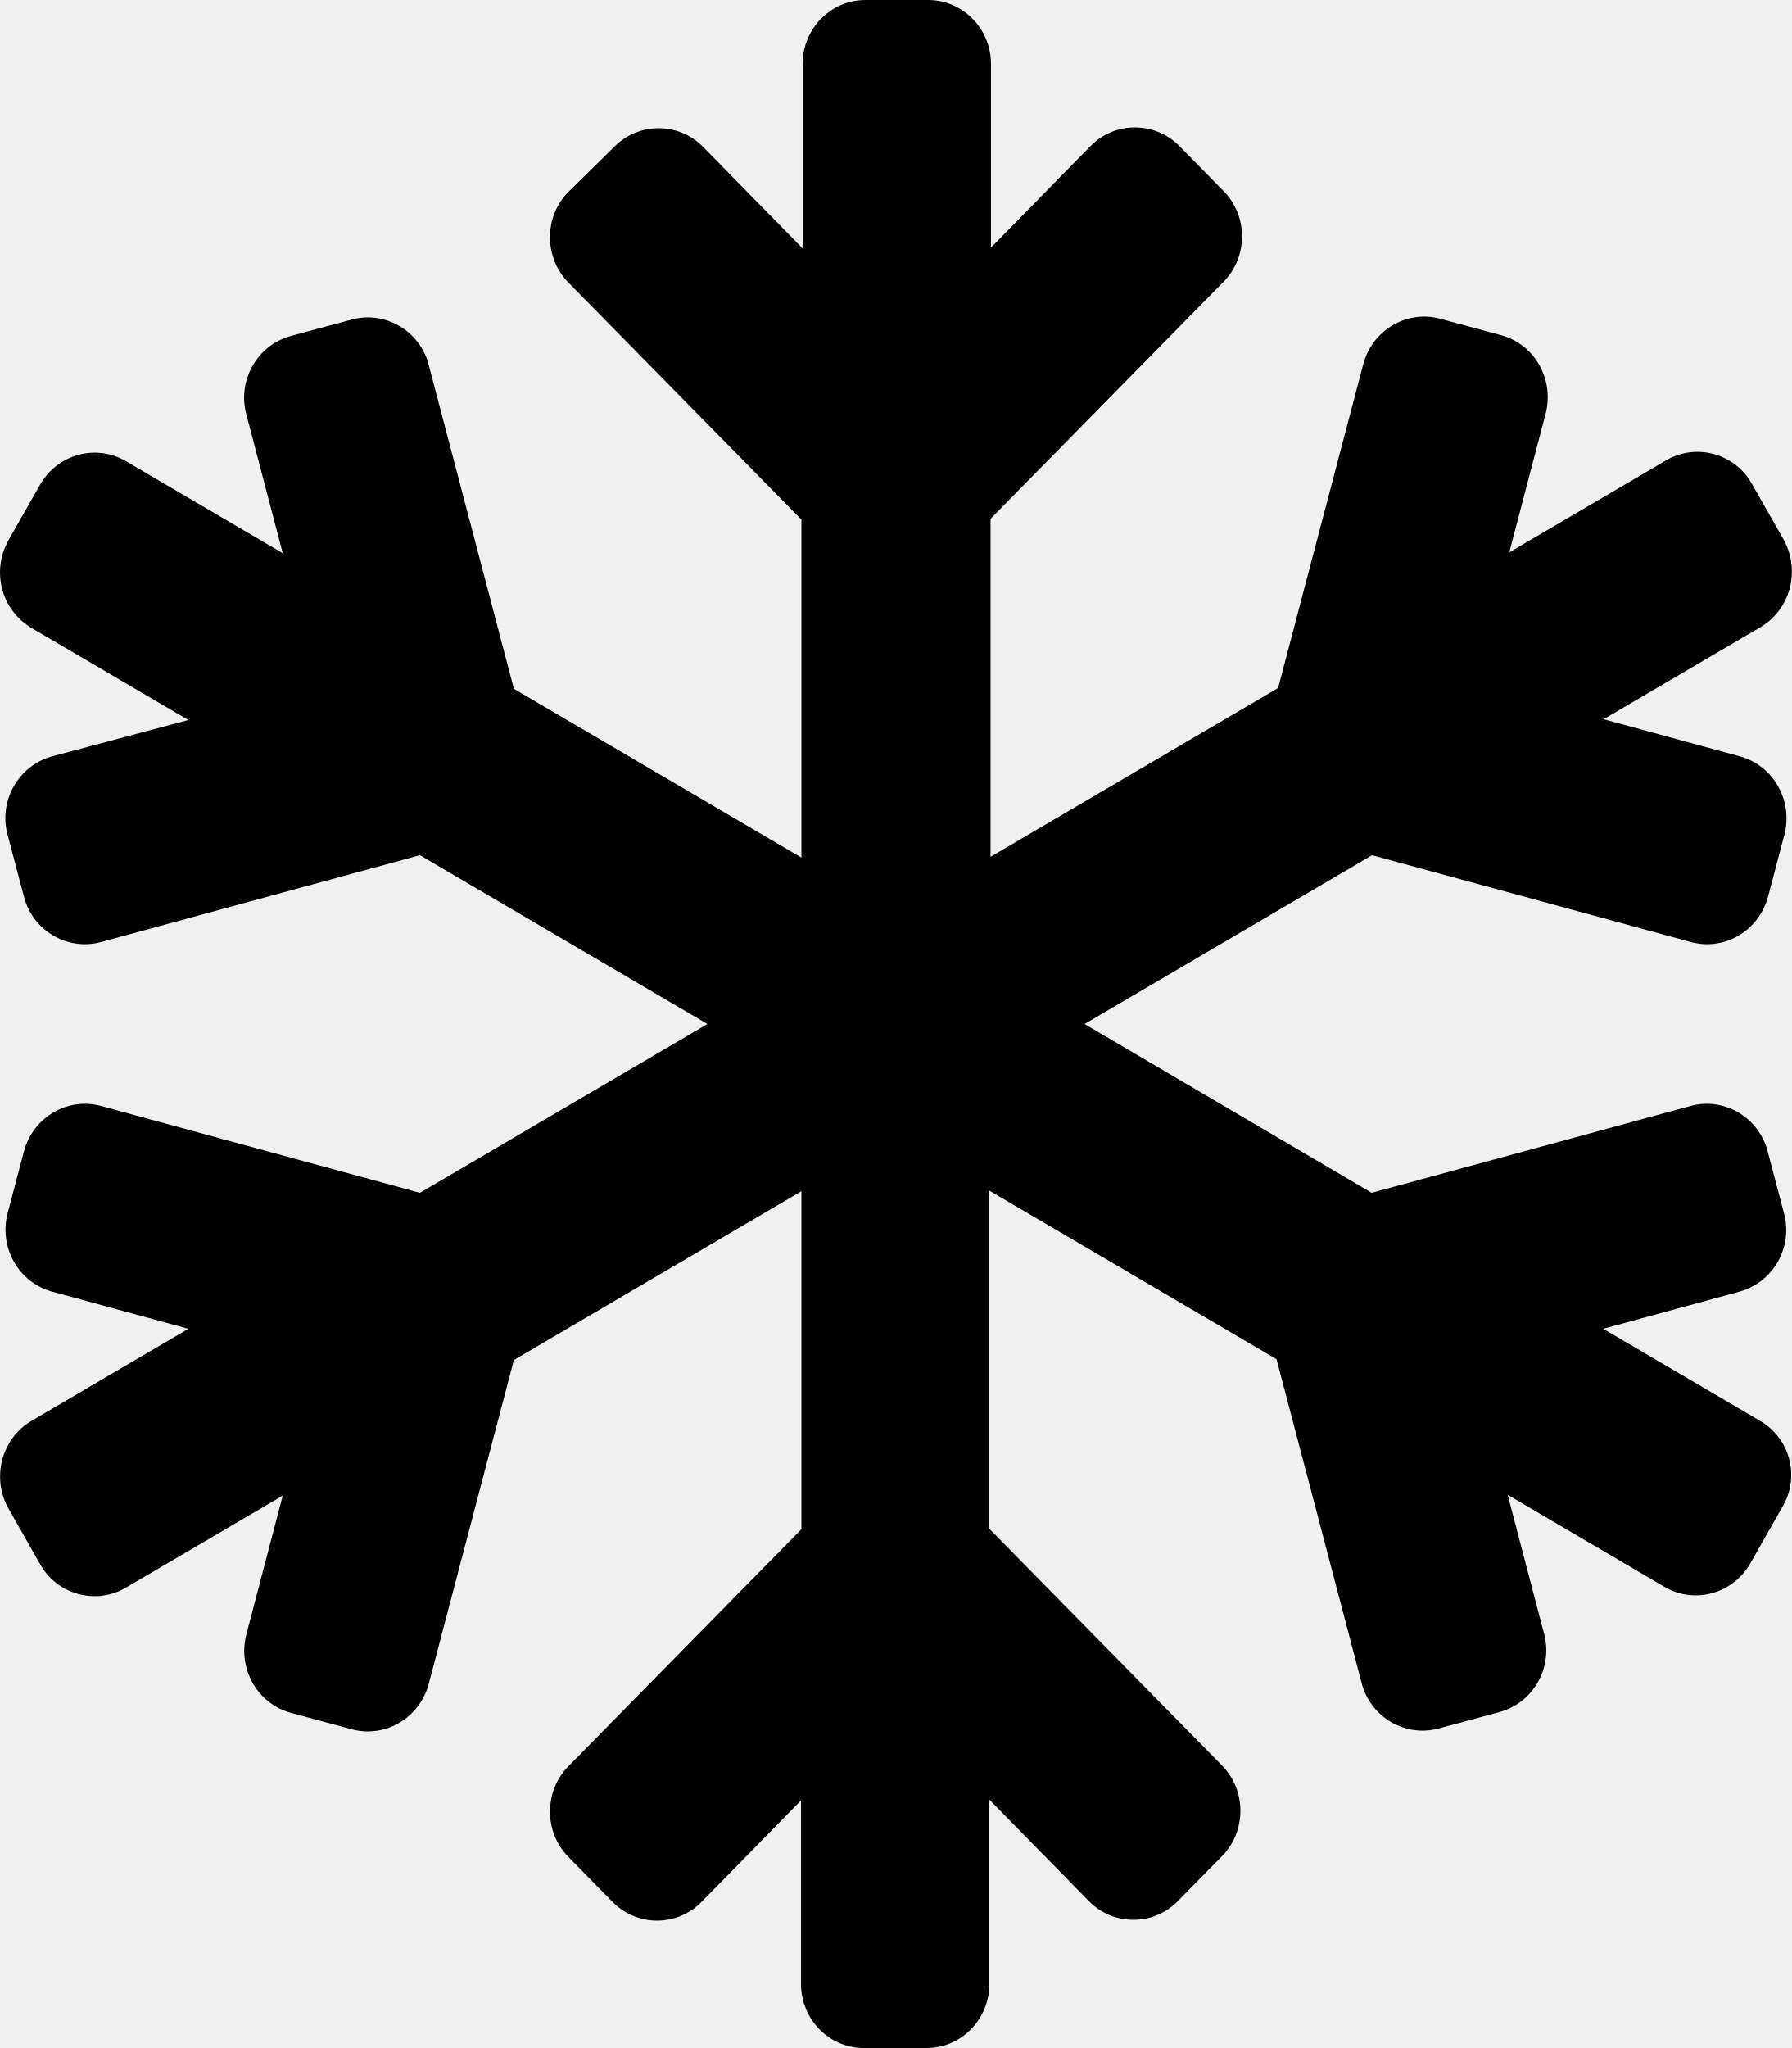
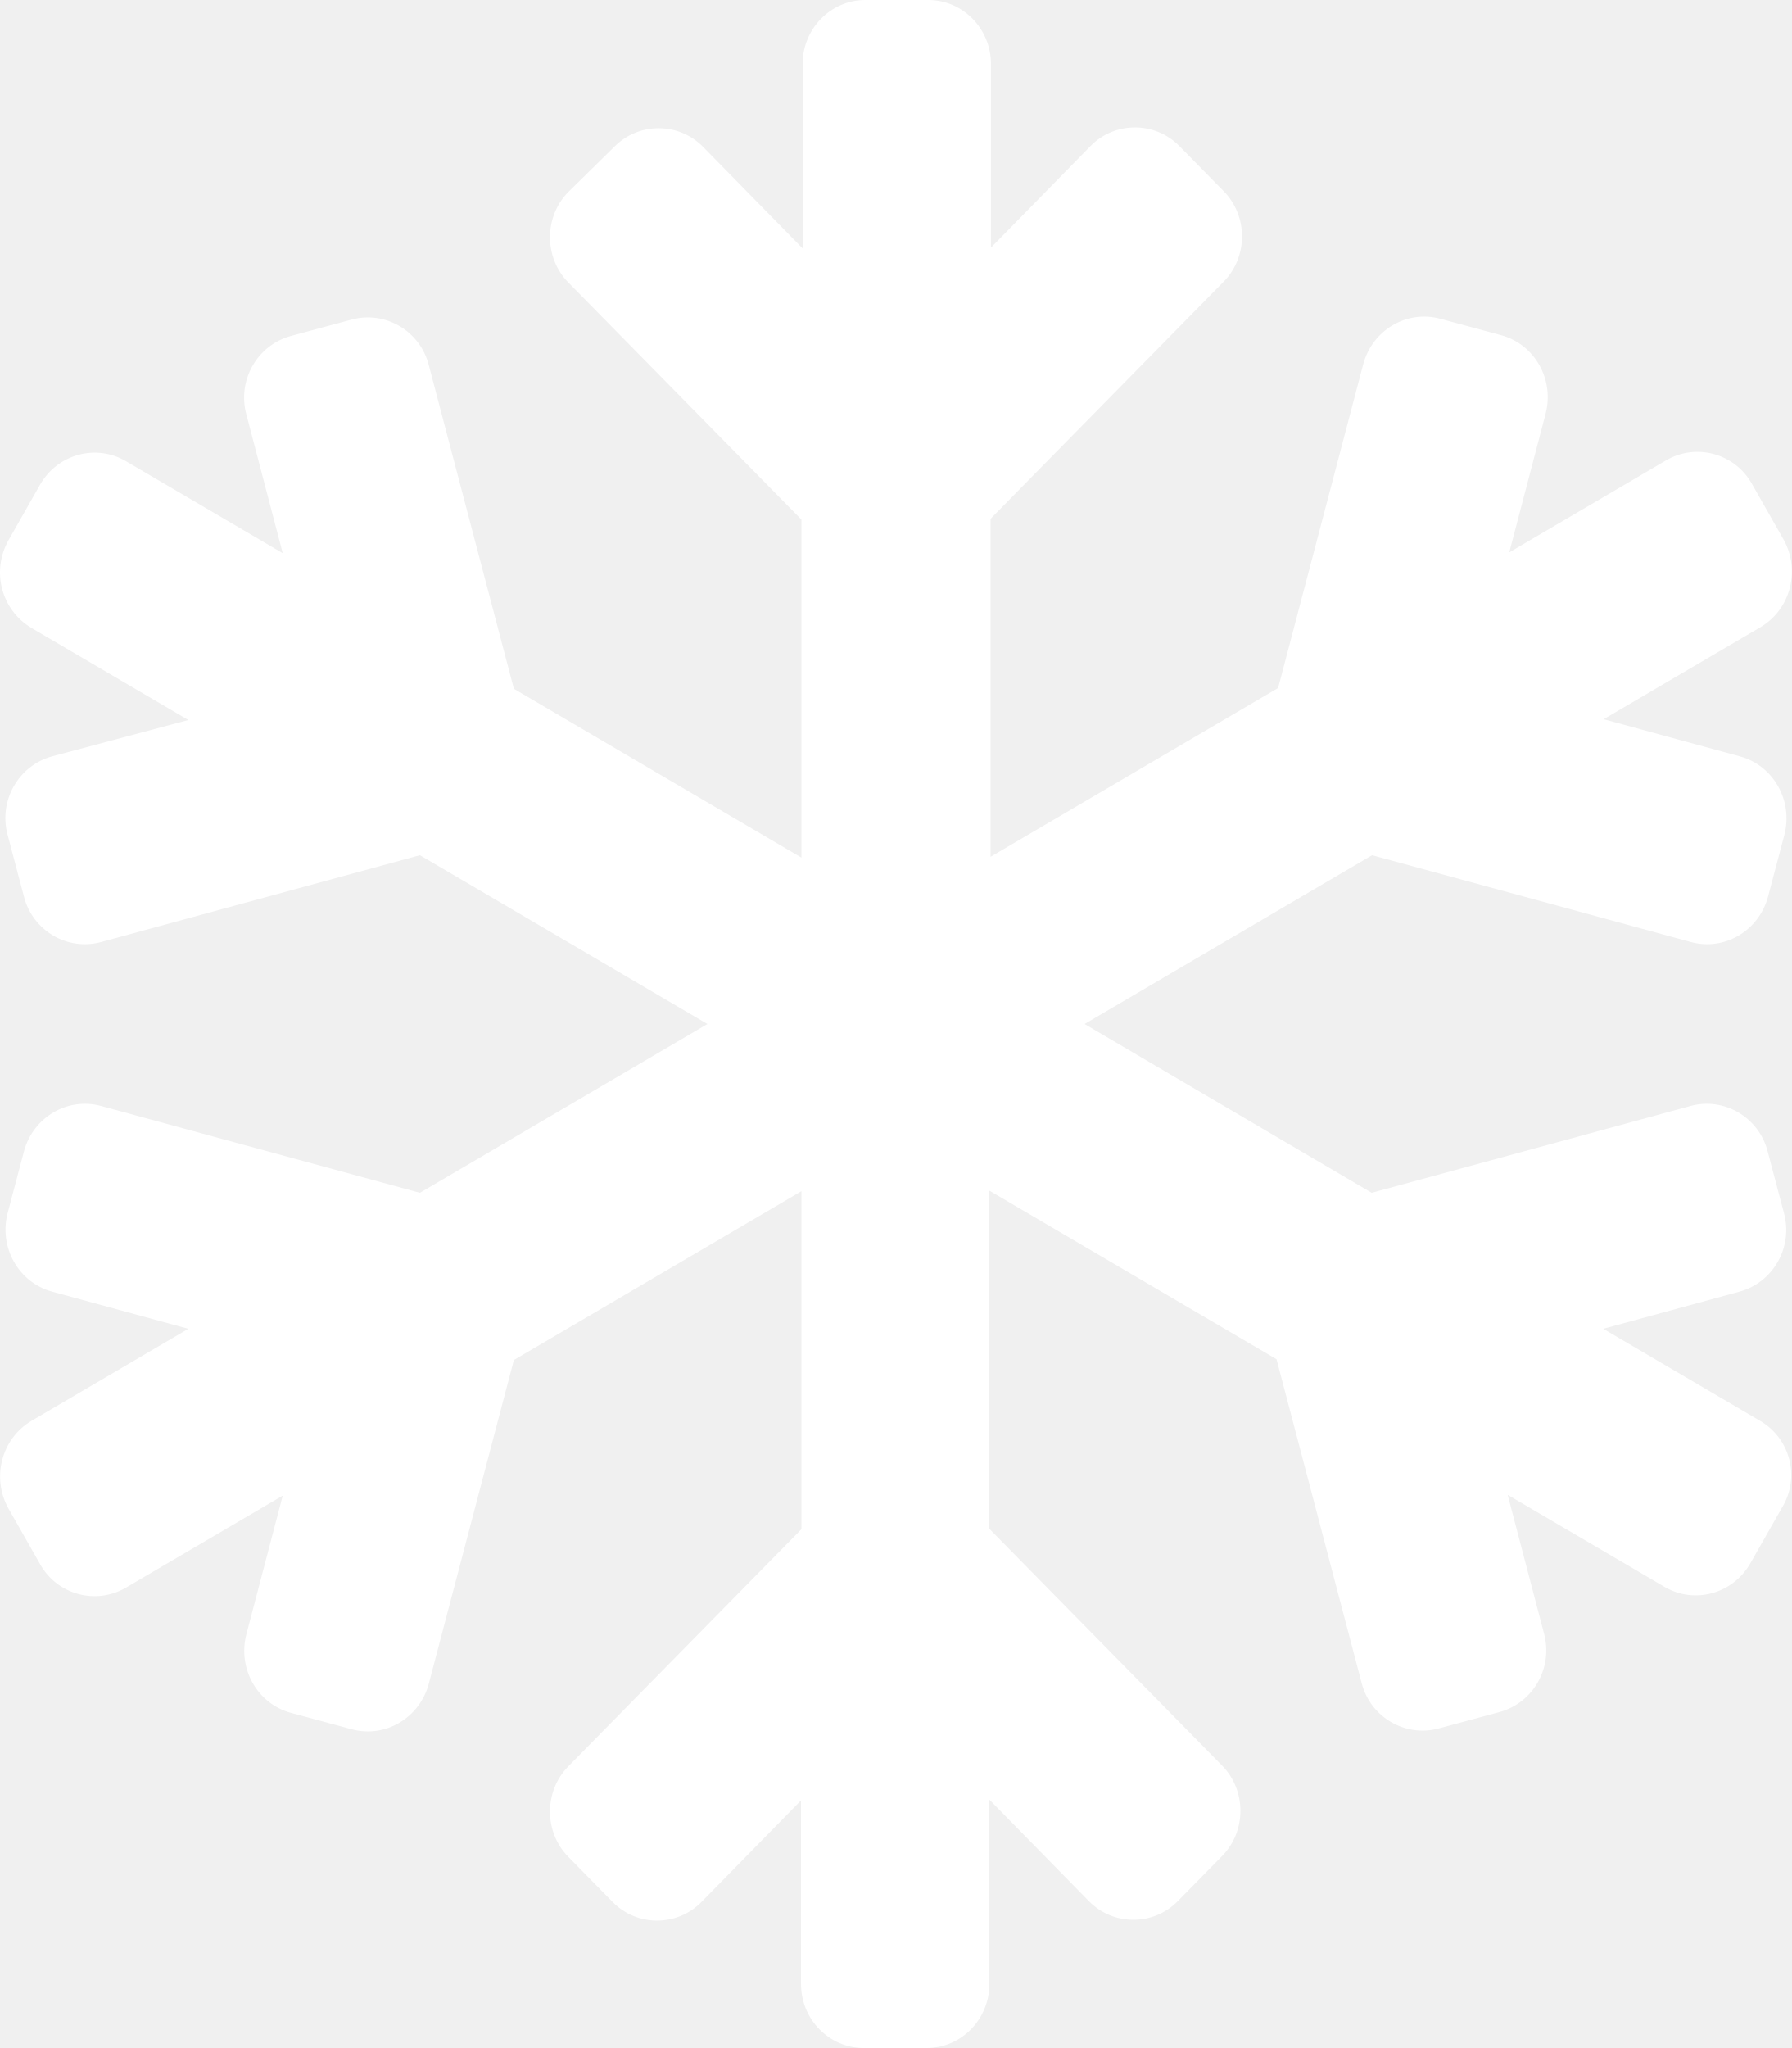
<svg xmlns="http://www.w3.org/2000/svg" aria-hidden="true" focusable="false" data-prefix="far" data-icon="snowflake" class="svg-inline--fa fa-snowflake fa-w-14" role="img" viewBox="0 0 448 512">
-   <path fill="currentColor" d="M440.1 355.2l-39.2-23 34.1-9.3c8.4-2.3 13.4-11.1 11.1-19.6l-4.1-15.5c-2.2-8.5-10.9-13.6-19.3-11.3L343 298.2 271.2 256l71.9-42.2 79.7 21.7c8.4 2.3 17-2.8 19.3-11.3l4.1-15.5c2.2-8.5-2.7-17.3-11.1-19.6l-34.1-9.3 39.2-23c7.5-4.4 10.1-14.2 5.8-21.9l-7.9-13.9c-4.3-7.7-14-10.3-21.5-5.9l-39.2 23 9.1-34.7c2.2-8.5-2.7-17.3-11.1-19.6l-15.2-4.1c-8.4-2.3-17 2.8-19.3 11.3l-21.3 81-71.9 42.2v-84.5L306 70.4c6.1-6.2 6.1-16.4 0-22.6l-11.1-11.3c-6.1-6.2-16.1-6.2-22.2 0l-24.9 25.4V16c0-8.8-7-16-15.7-16h-15.7c-8.7 0-15.7 7.2-15.7 16v46.1l-24.9-25.4c-6.1-6.2-16.1-6.2-22.2 0L142.1 48c-6.1 6.2-6.1 16.4 0 22.6l58.3 59.3v84.5l-71.9-42.2-21.3-81c-2.2-8.5-10.9-13.6-19.3-11.3L72.7 84c-8.4 2.3-13.4 11.1-11.1 19.6l9.1 34.7-39.2-23c-7.5-4.4-17.1-1.8-21.5 5.9l-7.9 13.9c-4.3 7.7-1.8 17.4 5.8 21.9l39.2 23-34.1 9.1c-8.4 2.3-13.4 11.1-11.1 19.6L6 224.2c2.2 8.5 10.9 13.6 19.3 11.3l79.7-21.7 71.9 42.2-71.9 42.2-79.7-21.7c-8.4-2.3-17 2.8-19.3 11.3l-4.1 15.5c-2.2 8.5 2.7 17.3 11.1 19.6l34.1 9.3-39.2 23c-7.5 4.4-10.1 14.2-5.8 21.9L10 391c4.3 7.7 14 10.3 21.5 5.9l39.2-23-9.1 34.7c-2.2 8.5 2.7 17.3 11.1 19.6l15.2 4.1c8.4 2.3 17-2.8 19.3-11.3l21.3-81 71.9-42.2v84.5l-58.3 59.3c-6.1 6.2-6.1 16.4 0 22.6l11.1 11.3c6.1 6.2 16.1 6.2 22.2 0l24.9-25.4V496c0 8.8 7 16 15.7 16h15.7c8.7 0 15.7-7.2 15.7-16v-46.1l24.9 25.4c6.1 6.2 16.1 6.2 22.2 0l11.1-11.3c6.1-6.2 6.1-16.4 0-22.6l-58.3-59.3v-84.5l71.9 42.2 21.3 81c2.2 8.5 10.9 13.6 19.3 11.3L375 428c8.4-2.3 13.4-11.1 11.1-19.6l-9.1-34.7 39.2 23c7.5 4.4 17.1 1.8 21.5-5.9l7.9-13.9c4.6-7.5 2.1-17.3-5.5-21.7z" />
+   <path fill="#ffffff" d="M440.1 355.2l-39.2-23 34.1-9.3c8.4-2.3 13.4-11.1 11.1-19.6l-4.1-15.5c-2.2-8.5-10.9-13.6-19.3-11.3L343 298.2 271.2 256l71.9-42.2 79.7 21.7c8.4 2.3 17-2.8 19.3-11.3l4.1-15.5c2.2-8.5-2.7-17.3-11.1-19.6l-34.1-9.3 39.2-23c7.5-4.4 10.1-14.2 5.8-21.9l-7.9-13.9c-4.3-7.7-14-10.3-21.5-5.9l-39.2 23 9.1-34.7c2.2-8.5-2.7-17.3-11.1-19.6l-15.2-4.1c-8.4-2.3-17 2.8-19.3 11.3l-21.3 81-71.9 42.2v-84.5L306 70.4c6.1-6.2 6.1-16.4 0-22.6l-11.1-11.3c-6.1-6.2-16.1-6.2-22.2 0l-24.9 25.4V16c0-8.8-7-16-15.7-16h-15.7c-8.7 0-15.7 7.2-15.7 16v46.1l-24.9-25.4c-6.1-6.2-16.1-6.2-22.2 0L142.1 48c-6.1 6.2-6.1 16.4 0 22.6l58.3 59.3v84.5l-71.9-42.2-21.3-81c-2.2-8.5-10.9-13.6-19.3-11.3L72.7 84c-8.4 2.3-13.4 11.1-11.1 19.6l9.1 34.7-39.2-23c-7.5-4.4-17.1-1.8-21.5 5.9l-7.9 13.9c-4.3 7.7-1.8 17.4 5.8 21.9l39.2 23-34.1 9.1c-8.4 2.3-13.4 11.1-11.1 19.6L6 224.2c2.2 8.5 10.9 13.6 19.3 11.3l79.7-21.7 71.9 42.2-71.9 42.2-79.7-21.7c-8.4-2.3-17 2.8-19.3 11.3l-4.1 15.5c-2.2 8.5 2.7 17.3 11.1 19.6l34.1 9.3-39.2 23c-7.5 4.4-10.1 14.2-5.8 21.9L10 391c4.3 7.7 14 10.3 21.5 5.9l39.2-23-9.1 34.7c-2.2 8.5 2.7 17.3 11.1 19.6l15.2 4.1c8.4 2.3 17-2.8 19.3-11.3l21.3-81 71.9-42.2v84.5l-58.3 59.3c-6.1 6.2-6.1 16.4 0 22.6l11.1 11.3c6.1 6.2 16.1 6.2 22.2 0l24.9-25.4V496c0 8.8 7 16 15.7 16h15.7c8.7 0 15.7-7.2 15.7-16v-46.1l24.9 25.4c6.1 6.2 16.1 6.2 22.2 0l11.1-11.3c6.1-6.2 6.1-16.4 0-22.6l-58.3-59.3v-84.5l71.9 42.2 21.3 81c2.2 8.5 10.9 13.6 19.3 11.3L375 428c8.4-2.3 13.4-11.1 11.1-19.6l-9.1-34.7 39.2 23c7.5 4.4 17.1 1.8 21.5-5.9l7.9-13.9c4.6-7.5 2.1-17.3-5.5-21.7z" />
</svg>
